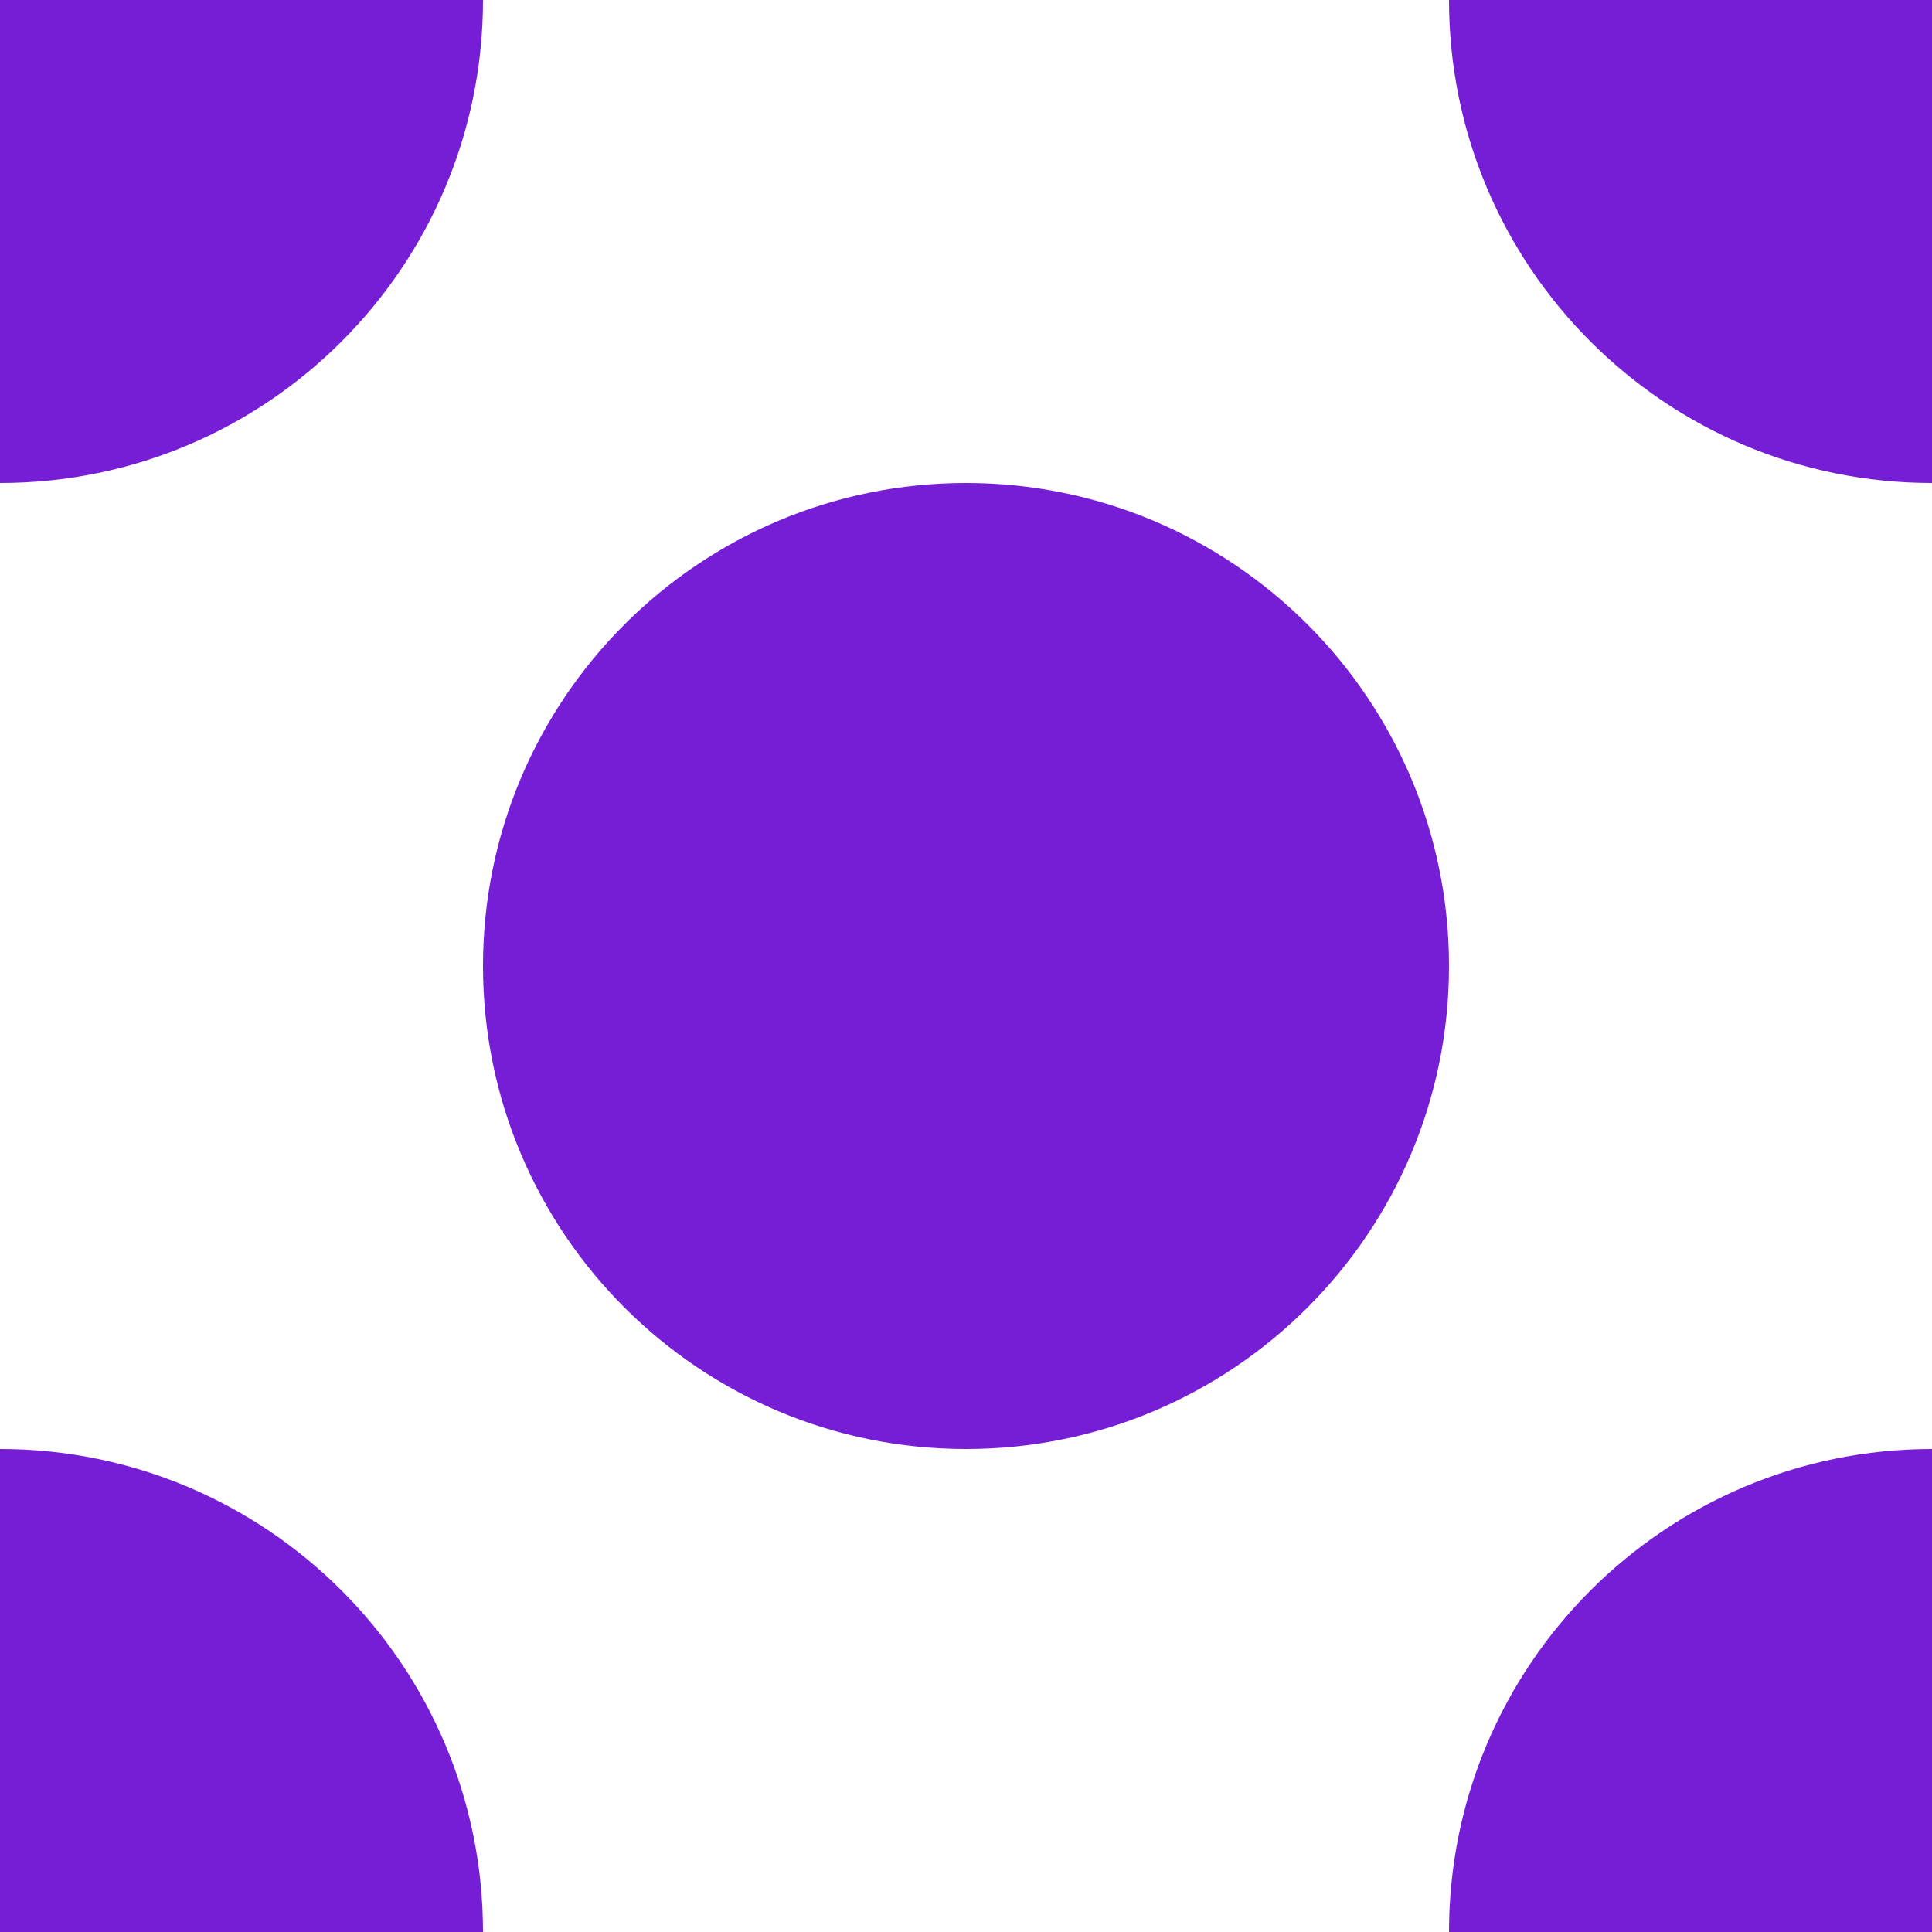
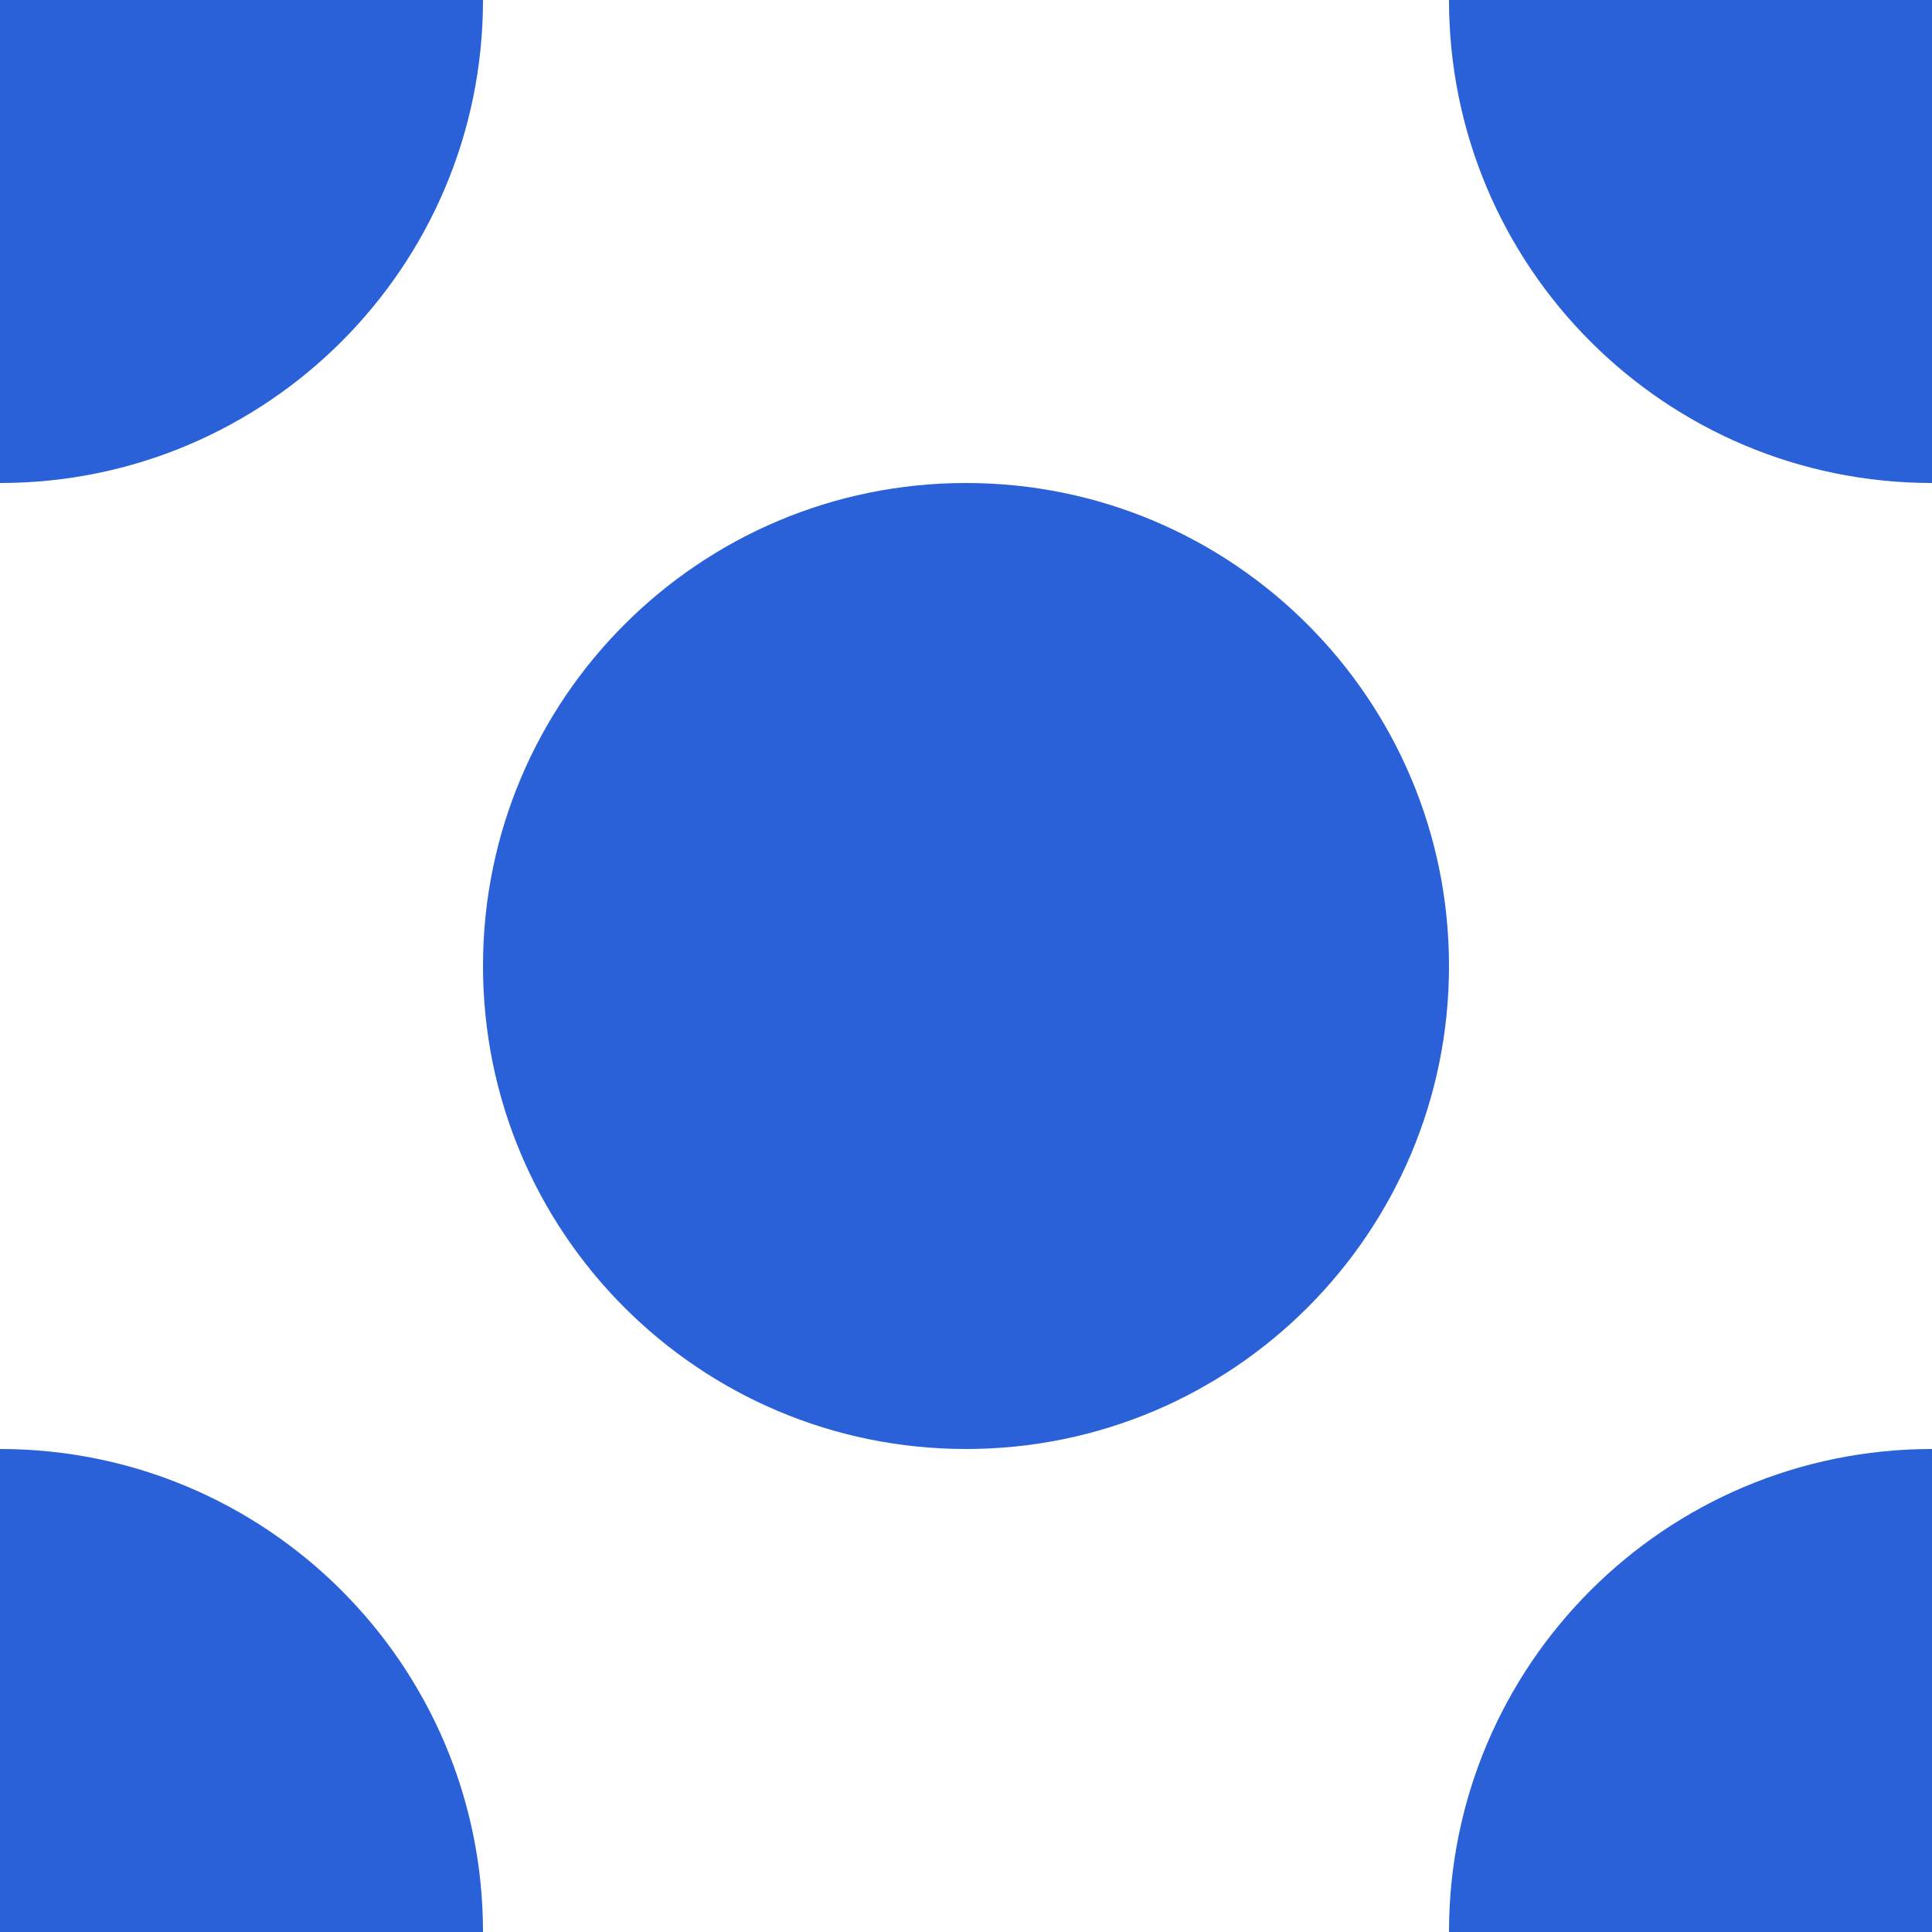
<svg xmlns="http://www.w3.org/2000/svg" xmlns:xlink="http://www.w3.org/1999/xlink" id="Layer_1" viewBox="0 0 4 4">
-   <style>.st0{clip-path:url(#SVGID_2_)}.st1{fill:none;stroke:#ff2c2c;stroke-width:2;stroke-linecap:round;stroke-linejoin:round;stroke-miterlimit:10}.st2{clip-path:url(#SVGID_4_)}.st3{fill:#761ed6}</style>
+   <style>.st0{clip-path:url(#SVGID_2_)}.st1{fill:none;stroke:#ff2c2c;stroke-width:2;stroke-linecap:round;stroke-linejoin:round;stroke-miterlimit:10}.st2{clip-path:url(#SVGID_4_)}.st3{fill:#2a61d9}</style>
  <defs>
    <path id="SVGID_1_" d="M81.2 78.5h300v300h-300z" />
  </defs>
  <clipPath id="SVGID_2_">
    <use xlink:href="#SVGID_1_" overflow="visible" />
  </clipPath>
  <g class="st0">
    <path class="st1" d="M-6.6-34l4.7-3.6c4.5-3.4 11.8-3.4 16.3 0l54 41.1-54 41.1C9.9 48 2.6 48-1.9 44.6l-54-41.1" />
  </g>
  <g>
    <defs>
      <path id="SVGID_3_" d="M0 0h4v4H0z" />
    </defs>
    <clipPath id="SVGID_4_">
      <use xlink:href="#SVGID_3_" overflow="visible" />
    </clipPath>
    <g class="st2">
      <circle class="st3" cx="2" cy="2" r="1" />
      <circle class="st3" r="1" />
      <circle class="st3" cx="4" r="1" />
      <circle class="st3" cy="4" r="1" />
      <circle class="st3" cx="4" cy="4" r="1" />
    </g>
  </g>
</svg>
